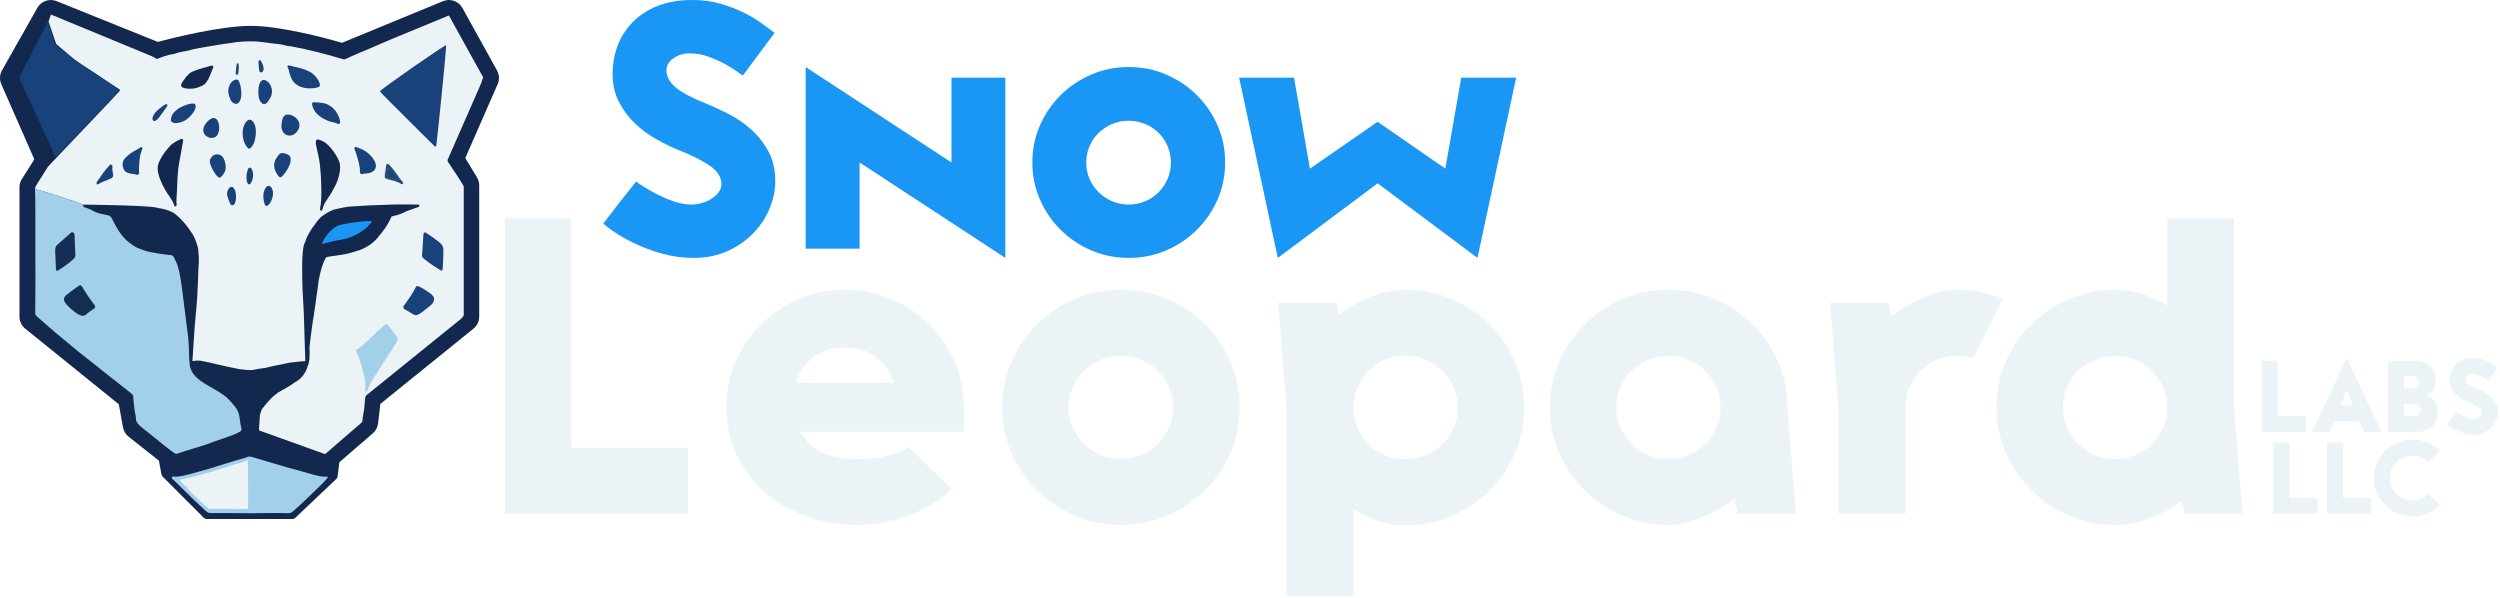
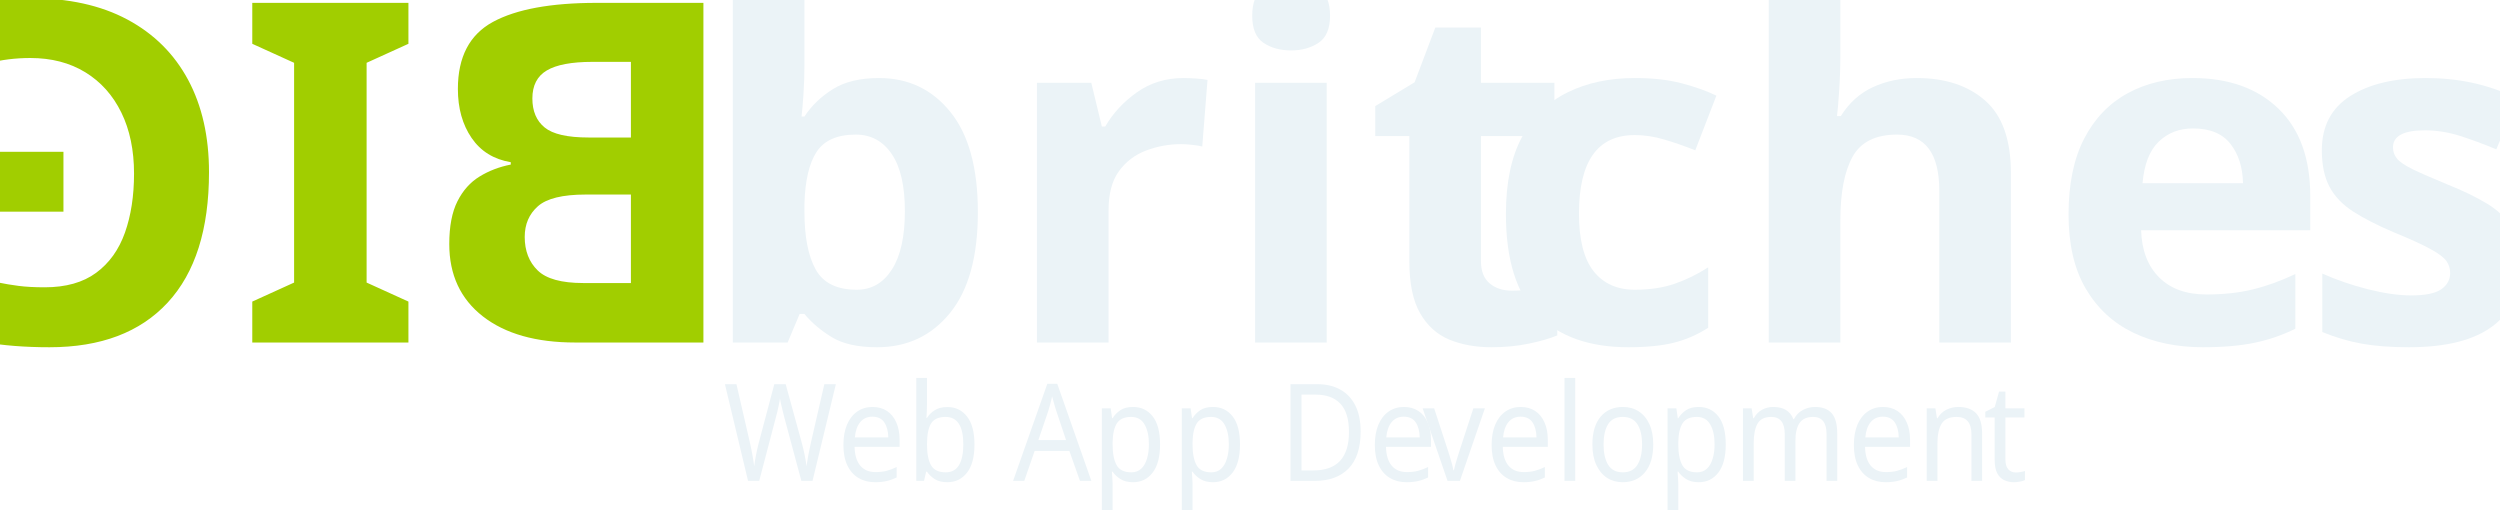
- <svg xmlns="http://www.w3.org/2000/svg" width="100%" height="100%" viewBox="0 0 1042 249" version="1.1" xml:space="preserve" style="fill-rule:evenodd;clip-rule:evenodd;stroke-linejoin:round;stroke-miterlimit:2;">
-   <g transform="matrix(1,0,0,1,-58.80079,-69.68153)">
-     <g transform="matrix(0.951425,0,0,0.951425,12.95823,8.183898)">
-       <g transform="matrix(1,0,0,1,-3,0)">
-         <path d="M120.805,266.447L107.52,255.942C106.226,254.918 105.35,253.457 105.056,251.834L103.229,241.733L62.23,208.612C60.637,207.325 59.712,205.388 59.712,203.342L59.712,146.695C59.712,145.413 60.076,144.158 60.761,143.074L66.221,134.44L51.755,101.517C50.896,99.562 51.009,97.316 52.061,95.457L67.543,68.079C69.215,65.121 72.82,63.859 75.972,65.129L120.284,82.983C127.085,81.186 147.635,76.052 160.694,75.966C173.757,75.879 194.133,81.39 201.039,83.376L245.252,65.15C248.434,63.838 252.094,65.121 253.761,68.132L268.92,95.51C269.943,97.358 270.045,99.577 269.197,101.512L255.015,133.869L260.141,142.359C260.779,143.416 261.116,144.627 261.116,145.861L261.116,203.342C261.116,205.388 260.191,207.325 258.6,208.611L217.806,241.575L216.823,250.103C216.628,251.789 215.807,253.341 214.523,254.451L199.859,267.13L199.082,273.34C199.029,273.767 198.829,274.162 198.517,274.457L180.537,291.491C180.192,291.818 179.735,292 179.261,292L141.769,292C141.277,292 140.804,291.804 140.456,291.456L122.41,273.41C122.143,273.143 121.964,272.801 121.896,272.43L120.805,266.447Z" style="fill:rgb(19,40,78);" />
-       </g>
-       <g transform="matrix(0.433816,0,0,0.433816,-28.46977,8.786366)">
-         <path d="M424.317,591.008C428.33,589.684 428.446,589.347 432.466,590.604C432.763,590.697 441.675,593.337 442.476,593.574C447.964,595.2 447.911,595.316 453.437,596.776C453.924,596.905 453.856,597.059 459.477,598.587C463.462,599.671 463.402,599.831 467.402,600.883C488.426,606.41 499.486,610.694 505.508,610.115C506.628,610.007 506.657,609.819 507.683,610.274C508.183,610.495 507.184,611.909 502.667,616.656C501.845,617.521 501.817,617.484 489.446,629.444C477.92,640.588 474.749,643.266 473.409,644.398C469.692,647.536 469.334,647.104 464.48,646.904C455.235,646.522 432.155,647.139 428.473,647.05C425.762,646.859 425.773,647.031 394.497,646.804C388.413,646.76 387.796,647.801 383.321,643.693C364.581,626.484 356.145,616.958 351.176,612.759C350.137,611.88 350.066,611.756 350.443,610.447C350.6,609.905 350.749,610.03 351.323,610.041C356.196,610.134 357.466,611.043 387.411,602.21C388.867,601.78 388.837,601.702 405.528,596.59C414.904,593.719 414.863,593.622 424.317,591.008Z" style="fill:rgb(162,207,233);" />
-       </g>
-       <g transform="matrix(0.433816,0,0,0.433816,-45.8224,3.786366)">
-         <path d="M265.114,308.643C265.814,307.604 337.011,233.183 337.314,232.414C337.428,232.124 337.39,231.789 337.504,231.499C337.347,231.28 337.465,230.934 337.308,230.715C337.264,230.653 333.947,228.459 333.653,228.265C327.98,224.512 328.013,224.5 322.373,220.7C321.563,220.155 313.337,214.612 312.228,213.907C305.981,209.936 306.038,209.853 305.485,209.524C301.613,207.217 295.426,202.823 292.766,201.073C292.007,200.573 273.376,184.672 273.376,184.672L265.7,162C265.7,162 268.07,154.952 268.13,154.941L366.222,195.463C367.823,196.191 371.105,197.346 373.273,198.85C375.827,200.622 376.075,199.167 381.484,197.45C383.754,196.729 385.313,196.264 386.504,195.94C386.977,195.82 387.461,195.696 387.957,195.571C389.529,195.203 390.494,195.095 392.542,194.689C394.045,194.392 394.709,194.036 395.605,193.68C396.9,193.367 398.238,193.048 399.615,192.724C400.189,192.641 400.455,192.543 407.438,191.208C408.927,190.923 410.242,190.236 414.494,189.466C422.52,188.013 422.484,187.938 430.529,186.657C431.568,186.492 431.535,186.429 443.498,184.488C445.202,184.211 449.323,183.944 452.465,183.287C453.08,183.158 454.195,182.962 455.632,182.75C460.423,182.298 465.006,182.028 469.234,182C471.175,181.987 473.189,182.031 475.263,182.126C480.549,182.718 481.166,182.534 487.497,183.517C496.66,184.939 497.102,184.121 505.546,186.313C508.843,187.169 508.933,186.603 513.469,187.632C514.466,187.858 519.024,188.73 524.11,189.724C543.935,194.227 560.273,199.165 562.691,199.905C563.806,200.42 564.813,200.4 567.326,199.135C572.237,196.665 586.462,190.744 589.509,189.521C596.63,186.663 596.453,186.293 609.317,181.026C609.389,180.997 610.511,180.474 612.246,179.699L669.847,155.952C669.923,155.964 669.995,155.983 670.065,156.007L704.688,218.542C704.369,219.382 703.819,220.204 703.475,221.493C702.894,223.67 702.84,223.641 701.951,225.699C701.666,226.358 701.443,226.912 701.261,227.397L669.26,300.407C668.469,301.496 668.128,302.51 669.995,305.141C671.821,307.712 684.041,325.942 684.898,328.354C684.935,328.458 684.969,328.558 685,328.653L685,349.463C684.987,350.603 684.984,351.898 685,353.701L685,458.367C684.734,459.614 684.019,460.462 682.222,462.232C682.2,462.255 682.175,462.279 682.148,462.305L586,540L585.913,540.752C584.985,542.44 585.052,551.805 583.726,557.543C582.476,562.951 583.494,564.378 581.881,566.967L549.807,594.7C548.646,595.657 547.627,596.531 546.876,597.234L545.676,598.271C545.337,598.501 545.014,598.655 544.698,598.747L478.457,575C478.366,574.129 478.295,573.281 478.243,572.453C478.365,569.949 478.891,566.145 479.079,560.486C479.088,560.207 479.099,559.942 479.111,559.69C479.638,557.34 480.344,555.288 481.145,553.504C482.05,552.249 483.36,550.693 485.266,548.32C486.508,546.773 489.118,543.904 491.673,541.403C493.606,539.647 495.801,537.927 498.054,536.31C501.989,534.02 508.699,530.7 514.858,526.073C514.951,526.025 515,526 515,526C519.671,523.596 522.658,519.893 524.485,516.769C525.629,515.147 526.297,513.532 527.015,510.973C529.825,505.851 529.515,495.861 529.201,491.332C529.574,486.568 530.484,479.475 532.743,463.534C533.305,459.572 533.659,459.643 534.632,451.517C534.937,448.973 534.974,448.995 535.426,446.486C535.669,445.139 535.326,445.113 537.726,429.534C538.168,426.663 538.15,424.226 539.93,416.61C540.069,416.015 540.765,413.317 541.638,410.319C543.457,404.653 545.18,401.413 545.778,400.372C546.04,400.166 546.333,400.004 546.714,399.866L550.706,399.118C553.258,398.77 557.181,398.277 563.459,397.258C569.386,396.295 572.758,394.886 578.44,393.294C580.339,392.762 587.381,390.185 593.206,385.155C597.252,381.661 598.283,380.203 602.64,374.603C602.667,374.568 602.694,374.533 602.722,374.495C609.213,366.396 611.922,359.208 611.998,359.004C612.004,359.001 612.01,358.998 612.016,358.994L613.481,358.471C613.485,358.47 613.489,358.47 613.493,358.469C617.082,357.808 617.022,357.614 620.517,356.551C622.684,355.892 624.788,354.777 626.699,353.75L640,349L639.788,348.558C640.2,348.195 640.486,348.188 640.176,347.668C639.979,347.34 639.652,347.077 639.3,346.924C639.216,346.888 639.132,346.948 639.046,347.005L639,346.91C638.842,346.905 638.685,346.9 638.528,346.896C638.489,346.871 638.448,346.853 638.403,346.851C638.326,346.847 638.276,346.861 638.142,346.885C625.552,346.527 613.855,346.723 603.436,347.198C596.031,347.354 585.314,347.732 570.529,348.837C565.442,349.217 565.513,349.619 560.492,350.445C553.048,351.67 550.938,353.178 548.437,354.371C546.88,355.114 542.285,358.066 540.623,359.626C537.346,362.702 533.581,368.372 533.041,369.185C532.106,370.593 531.964,370.482 530.648,372.59C526.437,379.337 525.567,382.518 525.312,383.452C524.525,386.332 523.239,386 522.737,392.517C522.472,395.961 521.396,398.384 521.935,423.488C522.007,426.833 522.181,434.957 523.477,456.265L525,505C524.075,504.87 518.907,505.314 513.804,505.944C511.421,506.132 508.798,506.467 505.841,507.151C504.92,507.335 504.168,507.516 503.658,507.688C499.298,508.722 493.194,509.529 488.593,510.86C483.081,512.454 481.669,511.846 472.539,513.695C472.103,513.783 471.652,513.899 471.098,514.004C470.303,514.034 469.597,514.035 469,514C465.739,513.81 462.275,513.578 457.963,512.983C456.332,512.658 454.5,512.259 452.438,511.77C451.247,511.488 451.197,511.788 437.486,508.56C436.388,508.301 435.356,508.059 434.384,507.832C430.691,506.833 427.51,506.131 424.79,505.646C419.497,504.49 418.577,504.439 417.51,504.379C415.657,504.276 414.268,504.468 413.177,504.696C412.321,504.754 411.736,504.843 411.39,504.91C411.293,504.785 411.156,504.682 411.028,504.575L413.022,473.907C413.304,471.264 413.556,468.432 413.791,464.523C414.385,454.635 415.527,453.769 416.739,421.509C416.877,417.836 416.983,414.613 417.062,411.779L417.242,409C417.666,404.103 417.573,399.74 417.166,395.908C416.979,390.89 416.484,390.178 416.044,388.631C415.781,387.706 415.488,386.789 415.168,385.883C412.962,378.606 410,375 410,375C409.701,374.579 409.405,374.166 409.11,373.76C402.738,363.878 394.557,356.676 391.299,354.867C386.692,352.31 381.65,351.119 376.213,350.324C375.807,350.221 375.403,350.114 375,350C367.104,347.768 314.896,347.067 302.964,346.935C302.527,346.904 302.185,346.905 301.643,346.92C300.925,346.913 300.538,346.91 300.538,346.91L300.538,346.936C300.237,346.899 299.92,346.987 299.624,346.919C299.228,346.827 298.836,346.682 298.496,346.46C298.046,346.166 298.295,345.77 296.592,345.284C294.467,344.678 293.251,343.803 289.422,342.755C289.218,342.699 285.717,341.932 279.504,339.488C276.552,338.326 276.449,338.681 273.473,337.573C269.654,336.152 258.035,332.978 256.448,332.235C256.165,332.103 255.976,331.727 255.665,331.724C255.46,331.722 255.488,332.123 255.311,332.224C254.492,332.691 254.532,332.17 253.68,331.5C252.262,330.384 252.133,330.565 252.046,330.435C251.716,329.942 252.625,329.924 252.29,329.423C253.042,328.022 253.697,326.823 254.282,325.771L265.114,308.643Z" style="fill:rgb(235,243,247);" />
-       </g>
-       <g transform="matrix(0.433816,0,0,0.433816,-28.46977,3.786366)">
-         <path d="M212.29,329.423C212.625,329.924 211.716,329.942 212.046,330.435C212.133,330.565 212.262,330.384 213.68,331.5C214.532,332.17 214.492,332.691 215.311,332.224C215.488,332.123 215.46,331.722 215.665,331.724C215.976,331.727 216.165,332.103 216.448,332.235C218.035,332.978 229.654,336.152 233.473,337.573C236.449,338.681 236.552,338.326 239.504,339.488C245.717,341.932 249.218,342.699 249.422,342.755C253.251,343.803 254.467,344.678 256.592,345.284C258.295,345.77 258.046,346.166 258.496,346.46C258.836,346.682 259.228,346.827 259.624,346.919C259.954,346.995 260.309,346.878 260.639,346.954C260.718,347.259 260.473,347.237 260.555,347.553C260.711,348.154 260.995,348.023 261.074,348.629C261.099,348.823 260.733,348.93 260.759,349.125C264.542,350.54 264.626,350.258 268.332,351.911C276.272,356.616 279.347,355.952 285.469,357.622C289.121,358.618 289.194,360.171 291.896,365.287C299.589,379.858 304.843,384.041 312.724,389.144C315.654,391.041 321.194,392.761 322.586,393.247C330.771,396.105 349.437,397.889 349.442,397.89C352.032,398.465 352.275,399.999 354.799,405.365C359.683,415.75 361.349,441.4 364.924,466.441C368.935,494.536 366.848,499.918 368.196,506.424C368.352,510.513 368.349,510.548 369.932,514.32C375.139,526.727 396.116,532.605 406.52,542.478C408.412,544.273 413.308,549.893 414.013,550.869C418.92,557.675 418.138,560.079 419.693,569.466C419.918,570.823 421.729,574.589 419.192,576.044C414.184,578.915 409.773,580.217 405.626,581.818C402.211,583.136 392.059,586.275 388.646,587.829C385.782,589.133 360.281,596.646 357.611,597.738C357.276,597.875 355.393,598.924 353.562,598.342C352.826,598.108 341.875,589.83 337.737,586.226C334.79,583.658 334.653,583.844 331.67,581.3C329.856,579.753 329.748,579.916 326.656,577.31C323.291,574.473 314.536,568.727 314.155,564.526C313.782,560.423 313.779,560.442 312.911,556.423C312.708,555.484 312.66,555.262 311.466,544.504C311.072,540.957 312.157,539.743 308.311,536.777C301.869,531.809 280.21,514.755 279.68,514.29C277.129,512.052 277.079,512.117 256.803,496.12C255.823,495.346 255.876,495.306 244.784,486.157C231.463,475.17 231.483,475.158 229.565,473.427C228.386,472.363 228.269,472.509 214.594,460.382C211.64,457.763 212.236,457.288 212.296,453.495C212.343,450.536 212.256,450.539 212.494,416.5C212.512,413.993 212.268,401.334 212.392,363.499C212.497,331.616 211.84,331.616 211.984,330.544C212.036,330.16 212.238,329.807 212.29,329.423Z" style="fill:rgb(162,207,233);" />
-       </g>
-       <g transform="matrix(0.433816,0,0,0.433816,-28.46977,3.786366)">
-         <path d="M627.137,185.887C628.024,186.504 617.5,287.002 617.283,287.43C616.69,288.6 615.816,288.225 615.687,288.169C615.532,288.102 614.876,287.284 614.811,287.202C614.381,286.665 560.469,233.616 560.381,232.518C560.254,230.937 626.249,185.269 627.137,185.887Z" style="fill:rgb(24,66,121);" />
-       </g>
-       <g transform="matrix(0.433816,0,0,0.433816,-28.46977,8.786366)">
-         <path d="M425.5,592.926C425.695,593.254 426.294,593.176 426.489,593.505C427.233,594.757 426.876,594.848 427.081,601.502C427.148,603.669 427.474,637.929 427.294,640.495C427.142,642.652 426.689,642.813 424.524,642.769C413.344,642.543 390.117,642.768 389.448,642.722C389.124,642.699 388.796,642.558 388.478,642.623C388.145,642.692 387.91,643.188 387.58,643.106C387.347,643.049 387.672,642.58 387.529,642.388C387.428,642.254 387.266,642.463 385.837,641.15C384.021,639.483 383.871,639.672 382.131,637.928C381.592,637.387 381.626,637.376 381.096,636.818C380.826,636.534 379.114,635.129 377.643,633.393C375.648,631.038 375.263,631.52 374.788,631.106C374.624,630.963 374.622,630.692 374.471,630.534C374.289,630.344 373.994,630.288 373.818,630.092C373.766,630.034 373.681,629.565 373.018,628.928C372.484,628.414 372.344,628.644 371.812,628.155C371.639,627.996 371.625,627.711 371.462,627.541C371.298,627.371 371.025,627.336 370.861,627.166C370.687,626.985 370.653,626.698 370.477,626.519C370.321,626.361 370.048,626.354 369.898,626.19C369.348,625.586 369.609,625.411 369.017,624.844C368.868,624.701 368.649,624.644 368.504,624.496C368.343,624.333 368.283,624.085 368.117,623.928C367.934,623.754 367.668,623.69 367.479,623.524C367.31,623.375 367.219,623.153 367.058,622.996C366.097,622.059 365.913,622.346 365.847,622.254C365.639,621.968 365.895,620.813 364.34,619.625C363.752,619.176 363.595,619.392 362.132,617.934C361.932,617.734 360.113,615.92 359.663,615.398C359.448,615.15 359.306,614.843 359.081,614.605C358.999,614.519 358.833,614.541 358.761,614.447C358.531,614.15 358.115,613.834 358.202,613.469C358.27,613.188 358.784,613.386 359.045,613.261C359.464,613.06 359.334,612.79 360.509,612.591C372.795,610.508 375.563,608.957 378.491,608.439C383.133,607.619 382.897,606.766 387.516,605.902C390.721,605.303 390.587,604.882 393.711,603.964C395.616,603.404 395.59,603.373 397.53,602.891C399.675,602.358 399.519,602.001 399.975,601.858C400.38,601.73 400.507,602.247 403.359,601.012C403.821,600.812 403.911,601.159 409.375,599.167C414.507,597.295 414.631,597.724 419.809,595.975C424.079,594.532 424.177,594.843 424.508,594.635C425.206,594.197 425.445,593.785 425.5,593.691C425.71,593.329 425.294,593.281 425.5,592.926Z" style="fill:rgb(235,243,247);" />
-       </g>
-       <g transform="matrix(0.433816,0,0,0.433816,-28.46977,3.786366)">
-         <path d="M557.663,474.781C559.231,473.578 559.921,473.297 562.667,470.668C566.027,467.45 566.556,467.44 567.458,467.628C568.137,467.768 568.446,468.426 569.819,470.263C574.12,476.017 574.185,475.955 574.537,476.471C577.486,480.796 578.505,481.06 578.459,482.497C578.4,484.348 570.88,495.97 569.664,497.617C568.577,499.088 568.708,499.159 567.709,500.651C563.84,506.428 563.862,506.421 560.142,512.278C556.59,517.874 556.697,517.929 556.363,518.397C554.66,520.792 554.655,520.77 553.199,523.341C550.963,527.289 550.393,527.009 549.017,531.333C548.351,533.426 548.654,533.584 547.26,535.289C546.682,535.355 546.103,535.421 545.524,535.486C545.441,534.743 545.2,534.768 545.378,532.508C545.535,530.501 545.635,530.519 545.544,528.499C545.204,520.958 543.899,517.757 543.336,515.54C542.32,511.538 542.843,511.373 536.06,493.554C536.65,493.267 537.304,493.125 537.894,492.838C538.043,492.765 537.981,492.682 539.552,491.591C541.616,490.157 541.431,489.947 543.393,488.358C548.402,484.302 548.136,484.03 552.292,480.281C555.151,477.702 555.164,477.725 557.663,474.781Z" style="fill:rgb(162,207,233);" />
-       </g>
-       <g transform="matrix(0.433816,0,0,0.433816,-28.46977,3.786366)">
-         <path d="M498.605,299.483C497.057,290.379 493.374,281.654 497.448,281.122C498.744,280.953 502.02,282.545 502.394,282.727C510.339,286.589 517.405,298.457 519.293,303.576C521.897,310.637 517.939,322.533 515.807,326.66C514.485,329.217 514.481,329.207 514.367,329.429C511.448,335.142 511.252,335.007 508.932,338.792C505.181,344.91 504.304,344.517 502.381,351.424C502.157,352.229 502.05,352.159 501.638,352.74C501.52,352.905 501.585,353.298 501.382,353.292C501.305,353.29 499.888,352.45 499.872,352.4C499.704,351.876 500.231,348.821 500.284,348.513C500.556,346.935 501.501,341.452 501.137,328.516C500.52,306.612 498.676,299.891 498.605,299.483Z" style="fill:rgb(19,40,78);" />
-       </g>
-       <g transform="matrix(0.433816,0,0,0.433816,-28.46977,3.786366)">
-         <path d="M353.262,348.841C353.163,348.623 352.912,348.498 352.813,348.28C352.573,347.752 352.055,345.292 350.768,343.332C349.213,340.964 349.02,340.214 347.671,338.381C343.356,332.521 334.256,316.956 336.163,307.425C337.055,302.964 341.014,296.883 342.179,295.272C345.631,290.503 347.731,288.467 348.489,287.49C349.78,285.824 354.602,282.935 355.523,282.548C358.775,281.182 359.936,279.85 361.158,280.859C362.451,281.926 360.977,284.036 359.84,292.548C359.37,296.068 359.161,296.02 358.576,299.513C357.055,308.581 356.256,308.501 355.399,332.497C355.22,337.519 355.075,337.497 354.849,342.51C354.658,346.764 355.682,346.951 354.929,347.757C353.885,348.876 353.683,348.568 353.262,348.841Z" style="fill:rgb(19,40,78);" />
-       </g>
-       <g transform="matrix(0.433816,0,0,0.433816,-28.46977,3.786366)">
-         <path d="M246.515,450.484C242.211,446.042 239.548,443.266 242.443,439.449C243.762,437.71 253.915,430.413 254.297,430.163C256.135,428.962 256.949,428.039 258.474,428.552C259.246,428.812 259.783,430.048 259.904,430.252C263.231,435.854 263.317,435.773 266.912,441.216C267.354,441.885 272.346,448.6 272.349,448.606C272.468,448.789 273.368,450.177 272.341,451.334C271.833,451.907 267.995,454.431 267.607,454.686C264.123,456.979 263.649,458.395 261.389,459.011C256.69,460.291 248.456,452.211 246.515,450.484Z" style="fill:rgb(20,45,85);" />
-       </g>
-       <g transform="matrix(0.433816,0,0,0.433816,-28.46977,3.786366)">
-         <path d="M604.514,375.507L605.335,375.128C605.687,375.146 605.992,374.79 606.344,374.808C606.562,374.819 606.315,375.197 608.553,376.411C609.387,376.863 619.787,383.993 622.259,386.722C625.095,389.852 624.621,392.559 624.055,406.481C623.803,412.674 623.604,412.832 623.182,413.167C622.49,413.718 621.705,413.349 621.589,413.295C621.231,413.126 621.402,412.867 617.441,410.589C616.559,410.082 604.018,401.973 603.121,399.651C602.365,397.696 603.328,396.013 603.926,382.519C604.083,378.98 604.137,379.007 604.514,375.507Z" style="fill:rgb(24,66,121);" />
-       </g>
-       <g transform="matrix(0.433816,0,0,0.433816,-28.46977,3.786366)">
-         <path d="M615.015,441.545C614.794,443.667 615.112,445.466 611.594,448.606C610.907,449.219 604.966,453.893 604.386,454.349C596.834,460.291 595.667,458.79 591.636,456.265C586.755,453.208 584.55,452.231 584.306,451.657C584.204,451.417 583.942,449.877 583.969,449.769C584.089,449.273 591.021,440.604 594.296,434.397C595.343,432.41 595.457,432.486 596.455,430.476C597.722,427.922 599.406,429.242 603.506,431.49C604.688,432.137 610.267,435.852 611.35,436.7C611.895,437.126 613.384,438.524 613.427,438.571C614.59,439.825 614.4,439.939 615.015,441.545Z" style="fill:rgb(24,66,121);" />
-       </g>
-       <g transform="matrix(0.433816,0,0,0.433816,-28.46977,3.786366)">
-         <path d="M232.69,400.492C232.502,396.41 232.481,396.435 232.437,394.502C232.321,389.364 232.53,388.989 238.243,384.184C245.186,378.342 245.358,377.691 247.285,376.235C248.864,375.042 248.863,374.254 250.669,375.091C251.608,375.525 252.066,376.373 252.086,379.499C252.199,396.432 253.687,397.276 252.131,400.268C250.868,402.696 242.75,408.622 239.573,410.62C235.738,413.032 234.76,414.382 233.639,413.357C233.108,412.871 233.256,412.738 232.69,400.492Z" style="fill:rgb(22,45,87);" />
-       </g>
-       <g transform="matrix(0.433816,0,0,0.433816,-28.46977,3.786366)">
-         <path d="M495.447,217.544C499.156,222.239 501.363,227.028 498.38,228.216C494.173,229.893 475.96,232.233 470.572,218.47C468.152,212.289 468.58,211.369 467.771,209.386C467.142,207.844 466.188,207.538 467.536,206.553C468.097,206.142 469.341,206.497 469.491,206.54C476.606,208.571 482.72,208.905 490.574,213.371C492.627,214.538 495.096,217.17 495.447,217.544Z" style="fill:rgb(24,66,121);" />
-       </g>
-       <g transform="matrix(0.433816,0,0,0.433816,-28.46977,3.786366)">
-         <path d="M385.569,222.544C383.842,224.987 383.299,226.349 375.616,228.89C370.556,230.563 360.767,230.132 359.799,227.343C359.036,225.145 361.114,222.72 361.384,222.405C362.55,221.045 363.331,219.734 363.479,219.487C363.74,219.048 364.464,217.834 367.706,214.703C370.764,211.75 382.165,208.772 383.479,208.429C387.419,207.399 390.686,206.116 391.463,206.572C392.324,207.078 392.063,208.227 392.03,208.374C391.935,208.791 391.696,208.679 390.045,213.329C390.018,213.404 387.771,219.181 387.101,220.237C386.357,221.407 386.315,221.351 385.569,222.544Z" style="fill:rgb(19,40,78);" />
-       </g>
-       <g transform="matrix(0.433816,0,0,0.433816,-28.46977,3.786366)">
-         <path d="M549.782,296.175C558.046,303.983 559.324,313.257 548.455,315.218C547.459,315.398 547.463,315.367 543.55,315.808C541.954,315.988 541.677,316.609 540.659,315.371C539.524,313.992 541.389,312.092 537.862,300.395C536.53,295.978 536.655,295.958 535.064,291.637C534.557,290.259 534.069,290.023 535.167,289.065C536.256,288.115 536.391,288.882 538.478,289.559C544.942,291.658 548.257,294.852 549.782,296.175Z" style="fill:rgb(24,66,121);" />
-       </g>
-       <g transform="matrix(0.433816,0,0,0.433816,-28.46977,3.786366)">
-         <path d="M501.71,259.167C501.107,258.768 497.02,256.068 494.949,253.164C493.837,251.604 490.87,245.577 492.11,244.211C493.004,243.226 493.173,243.539 494.498,243.584C504.994,243.943 507.051,245.381 510.488,247.518C517.884,252.119 521.168,263.198 519.846,264.759C518.631,266.194 517.175,265.037 516.416,264.731C511.885,262.904 510.96,264.427 501.71,259.167Z" style="fill:rgb(24,66,121);" />
-       </g>
-       <g transform="matrix(0.433816,0,0,0.433816,-28.46977,3.786366)">
-         <path d="M313.519,316.399C307.531,315.419 303.207,315.237 301.354,310.554C298.615,303.63 302.619,299.932 306.609,296.632C307.136,296.196 309.524,294.221 313.775,291.978C318.496,289.487 318.241,289.088 318.658,288.889C318.843,288.801 320.261,288.745 320.464,289.514C320.644,290.192 319.766,292.329 319.67,292.562C317.227,298.508 316.973,310.133 317.023,312.519C317.071,314.809 317.931,315.204 316.392,316.347C315.157,317.264 315.032,316.666 313.519,316.399Z" style="fill:rgb(24,66,121);" />
-       </g>
-       <g transform="matrix(0.433816,0,0,0.433816,-28.46977,3.786366)">
-         <path d="M353.495,264.648C349.813,263.956 347.84,263.19 350.51,256.504C350.78,255.829 351.602,253.772 356.816,249.951C359.326,248.111 370.904,242.976 373.535,245.451C375.665,247.456 373.077,252.791 370.611,255.591C365.918,260.92 361.997,264.193 353.495,264.648Z" style="fill:rgb(24,66,121);" />
-       </g>
-       <g transform="matrix(0.433816,0,0,0.433816,-28.46977,3.786366)">
-         <path d="M462.486,273.509C460.907,270.814 460.629,268.884 461.04,265.442C461.237,263.801 461.561,258.636 464.563,256.605C467.428,254.668 476.509,256.914 478.802,264.404C479.02,265.118 480.126,268.73 476.414,273.43C472.116,278.873 466.55,276.877 465.589,276.339C463.725,275.296 463.843,275.144 462.486,273.509Z" style="fill:rgb(24,66,121);" />
-       </g>
-       <g transform="matrix(0.433816,0,0,0.433816,-28.46977,3.786366)">
-         <path d="M430.704,288.668C429.342,290.2 428.438,291.828 425.761,288.314C420.532,281.45 419.787,267.61 426.772,261.817C430.654,258.597 438.356,266.354 433.575,283.522C432.788,286.346 430.934,288.368 430.704,288.668Z" style="fill:rgb(24,66,121);" />
-       </g>
-       <g transform="matrix(0.433816,0,0,0.433816,-28.46977,3.786366)">
-         <path d="M454.595,312.462C454.474,312.079 452.727,307.929 454.118,303.367C454.907,300.776 458.098,296.624 458.887,295.888C461.154,293.776 465.492,295.373 467.516,296.471C473.255,299.583 468.908,309.008 464.692,314.641C461.695,318.645 460.568,319.392 459.535,319.297C457.631,319.121 454.875,313.076 454.595,312.462Z" style="fill:rgb(24,66,121);" />
-       </g>
-       <g transform="matrix(0.433816,0,0,0.433816,-28.46977,3.786366)">
-         <path d="M404.435,306.51C404.74,310.367 405.054,313.654 399.864,318.91C398.123,320.674 396.638,319.16 394.08,315.796C391.144,311.933 387.703,304.627 388.729,301.567C389.049,300.614 391.143,296.754 394.46,296.28C403.168,295.035 404.112,305.096 404.435,306.51Z" style="fill:rgb(24,66,121);" />
-       </g>
-       <g transform="matrix(0.433816,0,0,0.433816,-28.46977,3.786366)">
-         <path d="M440.298,243.677C439.268,242.272 437.261,240.051 437.641,230.509C437.79,226.762 439.358,220.304 443.571,221.076C449.448,222.155 453.739,231.17 449.88,238.671C444.625,248.885 441.717,245.01 440.298,243.677Z" style="fill:rgb(24,66,121);" />
-       </g>
-       <g transform="matrix(0.433816,0,0,0.433816,-28.46977,3.786366)">
-         <path d="M408.782,239.397C407.663,235.83 405.602,230.738 409.487,224.491C410.982,222.086 415.348,219.044 417.514,221.489C419.26,223.461 422.888,238.303 417.85,243.832C415.854,246.022 413.633,244.885 413.389,244.794C410.089,243.551 409.146,240.239 408.782,239.397Z" style="fill:rgb(24,66,121);" />
-       </g>
-       <g transform="matrix(0.433816,0,0,0.433816,-28.46977,3.786366)">
-         <path d="M388.534,279.374C388.133,279.218 387.718,279.097 387.316,278.94C382.325,276.995 378.774,270.762 386.105,263.11C394.649,254.191 398.397,263.651 398.08,269.501C397.477,280.634 391.032,279.696 388.534,279.374Z" style="fill:rgb(24,66,121);" />
-       </g>
-       <g transform="matrix(0.433816,0,0,0.433816,-28.46977,3.786366)">
-         <path d="M579.419,324.687C573.81,322.261 570.271,322.112 566.457,320.579C564.55,319.812 565.28,316.73 565.643,314.522C566.699,308.09 566.484,308.076 566.586,307.52C566.623,307.318 566.979,305.374 568.448,305.764C570.041,306.189 576.044,314.1 577.622,316.416C580.058,319.994 579.891,320.103 582.815,323.31C582.967,323.477 584.627,325.297 583.29,326.089C582.38,326.629 582.338,326.259 581.427,325.737C581.427,325.737 579.579,324.771 579.419,324.687Z" style="fill:rgb(39,77,116);" />
-       </g>
-       <g transform="matrix(0.433816,0,0,0.433816,-28.46977,3.786366)">
-         <path d="M274.222,324.423C281.79,313.426 281.73,313.372 286.803,307.771C288.09,306.349 288.494,305.868 289.833,307.234C291.099,308.524 289.337,308.99 290.598,314.475C291.764,319.546 290.411,319.78 285.624,321.798C280.462,323.975 280.341,323.699 275.493,326.477C275.236,326.259 274.745,326.794 274.487,326.577C274.354,326.465 274.469,326.43 274.222,324.423Z" style="fill:rgb(24,66,121);" />
-       </g>
-       <g transform="matrix(0.433816,0,0,0.433816,-28.46977,3.786366)">
-         <path d="M443.632,345.458C443.469,344.838 442.436,340.889 442.647,337.509C442.983,332.126 444.762,330.301 445.419,329.434C447.684,326.445 450.144,328.722 450.615,329.405C455.564,336.574 448.966,348.646 445.572,348.259C444.243,348.107 443.678,345.568 443.632,345.458Z" style="fill:rgb(24,66,121);" />
-       </g>
-       <g transform="matrix(0.433816,0,0,0.433816,-28.46977,3.786366)">
-         <path d="M406.201,337.57C406.175,337.391 405.172,335.167 407.267,331.357C409.083,328.055 411.285,329.119 411.633,329.287C416.516,331.644 416.194,349.389 410.532,347.435C408.591,346.764 406.418,338.404 406.201,337.57Z" style="fill:rgb(24,66,121);" />
-       </g>
-       <g transform="matrix(0.433816,0,0,0.433816,-28.46977,3.786366)">
-         <path d="M336.182,260.209C335.603,260.776 333.029,263.704 331.177,261.816C329.361,259.966 332.185,254.145 337.803,249.862C338.318,249.469 343.994,245.141 344.501,245.32C345.873,245.803 345.97,246.124 345.436,247.48C345.085,248.373 343.97,249.313 342.601,251.561C340.959,254.257 340.648,254.022 338.869,256.743C337.66,258.592 337.658,258.579 336.182,260.209Z" style="fill:rgb(24,66,121);" />
-       </g>
-       <g transform="matrix(0.433816,0,0,0.433816,-28.46977,3.786366)">
-         <path d="M430.906,311.272C431.595,312.646 432.598,314.1 432.206,318.473C431.889,322.014 430.096,326.281 428.491,326.433C425.3,326.737 425.386,318.236 425.861,315.553C426.29,313.134 427.479,310.215 427.87,309.879C428.464,309.368 429.331,309.573 429.457,309.603C430.605,309.875 430.278,310.278 430.906,311.272Z" style="fill:rgb(24,66,121);" />
-       </g>
-       <g transform="matrix(0.433816,0,0,0.433816,-28.46977,3.786366)">
-         <path d="M437.927,206.479C437.659,202.015 437.536,201.672 438.37,201.272C439.017,200.962 439.105,200.734 439.626,201.245C439.989,201.602 440.103,201.556 440.568,202.447C440.698,202.696 440.806,202.956 440.94,203.203C444.643,210.057 442.24,213.385 440.496,213.417C438.13,213.461 438.186,209.352 437.927,206.479Z" style="fill:rgb(24,66,121);" />
-       </g>
-       <g transform="matrix(0.433816,0,0,0.433816,-28.46977,3.786366)">
-         <path d="M415.83,204.729C416.653,205.062 416.293,203.601 417.116,203.934C417.233,203.981 417.196,204.018 417.584,205.438C418.235,207.82 417.476,214.543 417.056,215.227C416.908,215.468 414.262,217.508 414.785,212.526C415.393,206.741 415.696,205.344 415.83,204.729Z" style="fill:rgb(24,66,121);" />
-       </g>
-       <g transform="matrix(0.433816,0,0,0.433816,-28.46977,3.786366)">
-         <path d="M570.116,311.968C570.795,313.237 570.762,313.244 571.762,314.302C573.135,315.754 573.11,316.334 573.96,317.121C574.13,317.279 575.885,318.903 575.565,319.548C575.327,320.026 573.672,319.723 573.51,319.694C573.17,319.631 572.848,319.476 572.504,319.444C572.17,319.412 571.794,319.664 571.499,319.504C571.063,319.266 570.921,318.678 570.531,318.371C570.315,318.201 569.972,318.277 569.745,318.122C569.338,317.845 569.262,315.929 569.107,315.711C568.977,315.528 568.615,315.611 568.5,315.417C568.415,315.274 568.387,313.628 568.464,313.5C568.823,312.909 569.543,312.596 569.901,312.004L570.116,311.968Z" style="fill:rgb(24,66,121);" />
-       </g>
-       <g transform="matrix(0.433816,0,0,0.433816,-28.46977,3.786366)">
-         <path d="M545.524,535.486C546.103,535.421 546.682,535.355 547.26,535.289C546.177,536.05 546.153,537.646 545.643,536.424C545.455,535.975 545.714,535.942 545.524,535.486Z" style="fill:rgb(209,221,227);" />
-       </g>
-       <g transform="matrix(0.433816,0,0,0.433816,-28.46977,3.786366)">
-         <path d="M570.116,311.968L569.901,312.004C569.524,311.587 568.668,311.917 568.291,311.5C562.892,305.518 570.009,311.861 570.116,311.968Z" style="fill:rgb(35,86,131);" />
-       </g>
-       <g transform="matrix(0.433816,0,0,0.433816,-28.46977,3.786366)">
-         <path d="M230.927,183.232C231.088,183.678 231.25,184.125 231.411,184.572L230.851,184.036L230.927,183.232Z" style="fill:rgb(177,202,218);" />
-       </g>
-       <g transform="matrix(0.433816,0,0,0.433816,-45.8224,3.786366)">
-         <path d="M273,299L338,231C338,231 286.631,198.644 272,185L265,162L236,219L273,299Z" style="fill:rgb(24,66,121);" />
-       </g>
-       <g transform="matrix(1,0,0,1,0.157713,0.53218)">
-         <path d="M211,161C211,161 210.088,160.956 208.676,160.963C207.295,160.969 198.026,162.003 196,163C190.953,165.485 189,171 189,171C189,171 194.131,169.618 198,169C201.869,168.382 208.312,165.373 211,161Z" style="fill:rgb(26,151,244);" />
-       </g>
+ <svg xmlns="http://www.w3.org/2000/svg" width="100%" height="100%" viewBox="0 0 618 126" version="1.1" xml:space="preserve" style="fill-rule:evenodd;clip-rule:evenodd;stroke-linejoin:round;stroke-miterlimit:2;">
+   <g transform="matrix(1.070421,0,0,1.070421,-74.05052,-289.9785)">
+     <g transform="matrix(1.01,0,0,1,-2.297654,0)">
+       <g transform="matrix(109.8592,0,0,109.8592,644.9449,350)">
+             </g>
+       <text x="229.765px" y="350px" style="font-family:'VisbyCF-Bold', 'Visby CF';font-weight:700;font-size:109.859px;fill:rgb(235,243,247);">brit<tspan x="410.16px " y="350px ">c</tspan>he<tspan x="596.717px " y="350px ">s</tspan>
+       </text>
    </g>
-     <g transform="matrix(1.023902,0,0,1.023902,-549.8857,-108.7238)">
-       <path d="M840.041,265.162C840.041,265.255 840.721,264.396 842.08,262.586C843.44,260.776 844.963,258.803 846.651,256.668C848.62,254.162 850.87,251.331 853.401,248.175C855.932,249.939 858.51,251.517 861.136,252.909C863.386,254.116 865.823,255.183 868.448,256.111C871.073,257.04 873.558,257.504 875.901,257.504C877.308,257.504 878.737,257.295 880.191,256.877C881.644,256.459 882.956,255.879 884.128,255.137C885.3,254.394 886.261,253.512 887.011,252.491C887.761,251.47 888.136,250.356 888.136,249.15C888.136,246.272 886.495,243.743 883.214,241.561C879.933,239.38 875.901,237.361 871.12,235.504C868.12,234.298 865.003,232.789 861.768,230.979C858.534,229.169 855.581,226.988 852.909,224.435C850.237,221.883 848.057,218.935 846.37,215.594C844.682,212.252 843.838,208.493 843.838,204.316C843.838,200.324 844.518,196.518 845.877,192.898C847.237,189.278 849.276,186.076 851.995,183.291C854.713,180.506 858.089,178.302 862.12,176.677C866.151,175.053 870.886,174.241 876.323,174.241C880.542,174.241 884.386,174.751 887.855,175.772C891.324,176.793 894.464,178 897.277,179.392C900.09,180.785 902.527,182.247 904.59,183.778C906.652,185.31 908.387,186.586 909.793,187.607L896.855,205.012C896.574,204.826 895.754,204.246 894.394,203.271C893.035,202.297 891.371,201.276 889.402,200.208C887.433,199.141 885.23,198.166 882.792,197.284C880.355,196.402 877.823,195.961 875.198,195.961C872.667,195.961 870.464,196.634 868.589,197.98C866.714,199.326 865.776,200.928 865.776,202.784C865.776,205.383 867.018,207.727 869.503,209.815C871.987,211.904 876.042,214.062 881.667,216.29C884.386,217.404 887.41,218.796 890.738,220.467C894.066,222.138 897.16,224.226 900.019,226.733C902.879,229.239 905.269,232.232 907.191,235.713C909.113,239.194 910.074,243.302 910.074,248.036C910.074,251.656 909.324,255.299 907.824,258.966C906.324,262.632 904.144,265.974 901.285,268.991C898.425,272.007 894.933,274.467 890.808,276.37C886.683,278.273 882.042,279.225 876.886,279.225C872.292,279.225 867.909,278.621 863.737,277.414C859.565,276.208 855.815,274.792 852.487,273.168C849.159,271.543 846.393,269.965 844.19,268.434C841.987,266.902 840.604,265.811 840.041,265.162Z" style="fill:rgb(26,151,244);fill-rule:nonzero;" />
-       <path d="M1003.733,279.225L944.387,240.378L944.387,275.465L922.449,275.465L922.449,201.531L981.795,240.378L981.795,205.847L1003.733,205.847L1003.733,279.225Z" style="fill:rgb(26,151,244);fill-rule:nonzero;" />
-       <path d="M1014.718,240.378C1014.718,234.994 1015.75,229.958 1017.812,225.271C1019.875,220.583 1022.687,216.476 1026.25,212.948C1029.812,209.421 1033.961,206.636 1038.695,204.594C1043.43,202.552 1048.516,201.531 1053.954,201.531C1059.391,201.531 1064.477,202.552 1069.212,204.594C1073.946,206.636 1078.095,209.421 1081.657,212.948C1085.22,216.476 1088.033,220.583 1090.095,225.271C1092.158,229.958 1093.189,234.994 1093.189,240.378C1093.189,245.761 1092.158,250.797 1090.095,255.485C1088.033,260.172 1085.22,264.28 1081.657,267.807C1078.095,271.334 1073.946,274.119 1069.212,276.161C1064.477,278.203 1059.391,279.225 1053.954,279.225C1048.516,279.225 1043.43,278.203 1038.695,276.161C1033.961,274.119 1029.812,271.334 1026.25,267.807C1022.687,264.28 1019.875,260.172 1017.812,255.485C1015.75,250.797 1014.718,245.761 1014.718,240.378ZM1036.656,240.378C1036.656,242.791 1037.102,245.019 1037.992,247.061C1038.883,249.103 1040.125,250.913 1041.719,252.491C1043.313,254.069 1045.141,255.299 1047.203,256.181C1049.266,257.063 1051.516,257.504 1053.954,257.504C1056.297,257.504 1058.524,257.063 1060.633,256.181C1062.743,255.299 1064.571,254.069 1066.118,252.491C1067.665,250.913 1068.884,249.103 1069.774,247.061C1070.665,245.019 1071.11,242.791 1071.11,240.378C1071.11,238.057 1070.665,235.853 1069.774,233.764C1068.884,231.675 1067.665,229.865 1066.118,228.334C1064.571,226.802 1062.743,225.595 1060.633,224.714C1058.524,223.832 1056.297,223.391 1053.954,223.391C1051.516,223.391 1049.266,223.832 1047.203,224.714C1045.141,225.595 1043.313,226.802 1041.719,228.334C1040.125,229.865 1038.883,231.675 1037.992,233.764C1037.102,235.853 1036.656,238.057 1036.656,240.378Z" style="fill:rgb(26,151,244);fill-rule:nonzero;" />
-       <path d="M1195.917,279.225L1155.276,248.871L1114.634,279.225L1098.884,205.847L1121.244,205.847L1127.712,242.884L1155.276,223.809L1182.839,242.884L1189.308,205.847L1211.668,205.847L1195.917,279.225Z" style="fill:rgb(26,151,244);fill-rule:nonzero;" />
+   </g>
+   <g transform="matrix(-1.070421,0,0,1.070421,430.5228,-289.9785)">
+     <g transform="matrix(1.01,0,0,1,-2.297654,0)">
+       <g transform="matrix(109.8592,0,0,109.8592,404.8809,350)">
+             </g>
+       <text x="229.765px" y="350px" style="font-family:'VisbyCF-Bold', 'Visby CF';font-weight:700;font-size:109.859px;fill:rgb(161,206,0);">BIG</text>
    </g>
-     <g transform="matrix(1.576699,0,0,1.576699,-1550.936,-380.0811)">
-       <path d="M1154.437,421L1154.437,343L1171.993,343L1171.993,403.617L1202.83,403.617L1202.83,421L1154.437,421Z" style="fill:rgb(235,243,247);fill-rule:nonzero;" />
-       <path d="M1232.429,399.383C1232.954,400.274 1233.611,401.166 1234.398,402.057C1235.186,402.949 1236.18,403.729 1237.381,404.397C1238.581,405.066 1240.026,405.604 1241.714,406.013C1243.402,406.421 1245.409,406.626 1247.735,406.626C1250.061,406.626 1252.049,406.459 1253.7,406.124C1255.35,405.79 1256.738,405.437 1257.864,405.066C1259.139,404.62 1260.227,404.063 1261.127,403.394L1272.494,414.537C1271.069,416.023 1269.399,417.341 1267.486,418.493C1265.573,419.644 1263.51,420.629 1261.296,421.446C1259.083,422.263 1256.813,422.894 1254.487,423.34C1252.161,423.786 1249.911,424.009 1247.735,424.009C1242.558,424.009 1237.831,423.191 1233.554,421.557C1229.278,419.923 1225.62,417.694 1222.581,414.871C1219.543,412.049 1217.179,408.761 1215.491,405.01C1213.803,401.259 1212.959,397.229 1212.959,392.92C1212.959,388.611 1213.784,384.581 1215.435,380.83C1217.086,377.079 1219.336,373.791 1222.188,370.969C1225.039,368.146 1228.359,365.917 1232.148,364.283C1235.937,362.649 1240.007,361.831 1244.358,361.831C1248.71,361.831 1252.78,362.649 1256.569,364.283C1260.358,365.917 1263.678,368.146 1266.529,370.969C1269.381,373.791 1271.631,377.079 1273.282,380.83C1274.933,384.581 1275.758,388.611 1275.758,392.92L1275.758,399.383L1232.429,399.383ZM1244.358,377.097C1243.908,377.097 1243.102,377.153 1241.939,377.264C1240.776,377.376 1239.519,377.747 1238.169,378.379C1236.818,379.01 1235.505,379.957 1234.23,381.22C1232.954,382.483 1231.979,384.229 1231.304,386.457L1257.188,386.457C1256.513,384.229 1255.557,382.483 1254.319,381.22C1253.081,379.957 1251.786,379.01 1250.436,378.379C1249.085,377.747 1247.847,377.376 1246.722,377.264C1245.596,377.153 1244.809,377.097 1244.358,377.097Z" style="fill:rgb(235,243,247);fill-rule:nonzero;" />
-       <path d="M1285.887,392.92C1285.887,388.611 1286.712,384.581 1288.363,380.83C1290.013,377.079 1292.264,373.791 1295.115,370.969C1297.966,368.146 1301.286,365.917 1305.075,364.283C1308.864,362.649 1312.935,361.831 1317.286,361.831C1321.638,361.831 1325.708,362.649 1329.497,364.283C1333.286,365.917 1336.606,368.146 1339.457,370.969C1342.308,373.791 1344.559,377.079 1346.21,380.83C1347.86,384.581 1348.686,388.611 1348.686,392.92C1348.686,397.229 1347.86,401.259 1346.21,405.01C1344.559,408.761 1342.308,412.049 1339.457,414.871C1336.606,417.694 1333.286,419.923 1329.497,421.557C1325.708,423.191 1321.638,424.009 1317.286,424.009C1312.935,424.009 1308.864,423.191 1305.075,421.557C1301.286,419.923 1297.966,417.694 1295.115,414.871C1292.264,412.049 1290.013,408.761 1288.363,405.01C1286.712,401.259 1285.887,397.229 1285.887,392.92ZM1303.443,392.92C1303.443,394.851 1303.8,396.634 1304.513,398.269C1305.225,399.903 1306.22,401.351 1307.495,402.614C1308.771,403.877 1310.234,404.861 1311.884,405.567C1313.535,406.273 1315.336,406.626 1317.286,406.626C1319.162,406.626 1320.944,406.273 1322.632,405.567C1324.32,404.861 1325.783,403.877 1327.021,402.614C1328.259,401.351 1329.235,399.903 1329.947,398.269C1330.66,396.634 1331.016,394.851 1331.016,392.92C1331.016,391.063 1330.66,389.299 1329.947,387.627C1329.235,385.956 1328.259,384.507 1327.021,383.281C1325.783,382.056 1324.32,381.09 1322.632,380.384C1320.944,379.679 1319.162,379.326 1317.286,379.326C1315.336,379.326 1313.535,379.679 1311.884,380.384C1310.234,381.09 1308.771,382.056 1307.495,383.281C1306.22,384.507 1305.225,385.956 1304.513,387.627C1303.8,389.299 1303.443,391.063 1303.443,392.92Z" style="fill:rgb(235,243,247);fill-rule:nonzero;" />
-       <path d="M1358.815,365.286L1374.233,365.286L1374.908,368.294C1377.609,366.363 1380.479,364.803 1383.518,363.614C1386.556,362.426 1389.539,361.831 1392.465,361.831C1396.817,361.831 1400.887,362.649 1404.676,364.283C1408.465,365.917 1411.785,368.146 1414.636,370.969C1417.487,373.791 1419.738,377.097 1421.388,380.886C1423.039,384.674 1423.864,388.723 1423.864,393.031C1423.864,397.34 1423.039,401.37 1421.388,405.121C1419.738,408.873 1417.487,412.16 1414.636,414.983C1411.785,417.806 1408.465,420.034 1404.676,421.669C1400.887,423.303 1396.817,424.12 1392.465,424.12C1389.914,424.12 1387.494,423.73 1385.206,422.95C1382.918,422.17 1380.76,421.149 1378.735,419.886L1378.735,442.951L1361.065,442.951L1361.065,393.031L1358.815,365.286ZM1406.308,393.031C1406.308,391.174 1405.951,389.391 1405.239,387.683C1404.526,385.974 1403.532,384.507 1402.256,383.281C1400.981,382.056 1399.499,381.071 1397.811,380.329C1396.123,379.586 1394.341,379.214 1392.465,379.214C1390.514,379.214 1388.713,379.586 1387.063,380.329C1385.412,381.071 1383.968,382.056 1382.73,383.281C1381.492,384.507 1380.517,385.974 1379.804,387.683C1379.091,389.391 1378.735,391.174 1378.735,393.031C1378.885,396.969 1380.254,400.219 1382.842,402.781C1385.431,405.344 1388.638,406.626 1392.465,406.626C1394.341,406.626 1396.123,406.273 1397.811,405.567C1399.499,404.861 1400.981,403.896 1402.256,402.67C1403.532,401.444 1404.526,400.014 1405.239,398.38C1405.951,396.746 1406.308,394.963 1406.308,393.031Z" style="fill:rgb(235,243,247);fill-rule:nonzero;" />
-       <path d="M1430.65,392.92C1430.65,388.611 1431.476,384.581 1433.126,380.83C1434.777,377.079 1437.028,373.791 1439.879,370.969C1442.73,368.146 1446.05,365.917 1449.839,364.283C1453.628,362.649 1457.698,361.831 1462.05,361.831C1466.401,361.831 1470.472,362.649 1474.261,364.283C1478.05,365.917 1481.37,368.146 1484.221,370.969C1487.072,373.791 1489.323,377.079 1490.973,380.83C1492.624,384.581 1493.449,388.611 1493.449,392.92L1495.7,421L1480.282,421L1479.494,417.1C1476.568,419.254 1473.567,420.944 1470.491,422.17C1467.414,423.396 1464.601,424.009 1462.05,424.009C1457.698,424.009 1453.628,423.191 1449.839,421.557C1446.05,419.923 1442.73,417.694 1439.879,414.871C1437.028,412.049 1434.777,408.761 1433.126,405.01C1431.476,401.259 1430.65,397.229 1430.65,392.92ZM1448.207,392.92C1448.207,394.851 1448.563,396.634 1449.276,398.269C1449.989,399.903 1450.983,401.351 1452.259,402.614C1453.534,403.877 1454.997,404.861 1456.648,405.567C1458.298,406.273 1460.099,406.626 1462.05,406.626C1463.926,406.626 1465.707,406.273 1467.396,405.567C1469.084,404.861 1470.547,403.877 1471.785,402.614C1473.023,401.351 1473.998,399.903 1474.711,398.269C1475.424,396.634 1475.78,394.851 1475.78,392.92C1475.78,391.063 1475.424,389.299 1474.711,387.627C1473.998,385.956 1473.023,384.507 1471.785,383.281C1470.547,382.056 1469.084,381.09 1467.396,380.384C1465.707,379.679 1463.926,379.326 1462.05,379.326C1460.099,379.326 1458.298,379.679 1456.648,380.384C1454.997,381.09 1453.534,382.056 1452.259,383.281C1450.983,384.507 1449.989,385.956 1449.276,387.627C1448.563,389.299 1448.207,391.063 1448.207,392.92Z" style="fill:rgb(235,243,247);fill-rule:nonzero;" />
-       <path d="M1524.635,421L1506.966,421L1506.966,393.366L1504.715,365.286L1520.133,365.286L1520.808,368.851C1523.734,366.697 1526.754,364.989 1529.868,363.726C1532.982,362.463 1535.814,361.831 1538.365,361.831C1542.492,361.831 1546.506,362.649 1550.407,364.283L1542.529,379.994C1541.179,379.549 1539.791,379.326 1538.365,379.326C1536.414,379.326 1534.614,379.679 1532.963,380.384C1531.312,381.09 1529.868,382.056 1528.63,383.281C1527.392,384.507 1526.417,385.956 1525.704,387.627C1524.991,389.299 1524.635,391.063 1524.635,392.92L1524.635,421Z" style="fill:rgb(235,243,247);fill-rule:nonzero;" />
-       <path d="M1613.774,421L1598.356,421L1597.681,417.657C1594.98,419.589 1592.11,421.13 1589.071,422.281C1586.032,423.433 1583.05,424.009 1580.124,424.009C1575.772,424.009 1571.702,423.191 1567.913,421.557C1564.124,419.923 1560.804,417.694 1557.953,414.871C1555.102,412.049 1552.851,408.761 1551.2,405.01C1549.55,401.259 1548.725,397.229 1548.725,392.92C1548.725,388.611 1549.55,384.581 1551.2,380.83C1552.851,377.079 1555.102,373.791 1557.953,370.969C1560.804,368.146 1564.124,365.917 1567.913,364.283C1571.702,362.649 1575.772,361.831 1580.124,361.831C1582.675,361.831 1585.095,362.221 1587.383,363.001C1589.671,363.781 1591.828,364.803 1593.854,366.066L1593.854,343L1611.523,343L1611.523,392.92L1613.774,421ZM1566.281,392.92C1566.281,394.851 1566.638,396.634 1567.35,398.269C1568.063,399.903 1569.057,401.351 1570.333,402.614C1571.608,403.877 1573.071,404.861 1574.722,405.567C1576.373,406.273 1578.173,406.626 1580.124,406.626C1582,406.626 1583.782,406.273 1585.47,405.567C1587.158,404.861 1588.621,403.877 1589.859,402.614C1591.097,401.351 1592.072,399.903 1592.785,398.269C1593.498,396.634 1593.854,394.851 1593.854,392.92C1593.704,388.983 1592.335,385.733 1589.746,383.17C1587.158,380.607 1583.95,379.326 1580.124,379.326C1578.173,379.326 1576.373,379.679 1574.722,380.384C1573.071,381.09 1571.608,382.056 1570.333,383.281C1569.057,384.507 1568.063,385.956 1567.35,387.627C1566.638,389.299 1566.281,391.063 1566.281,392.92Z" style="fill:rgb(235,243,247);fill-rule:nonzero;" />
-     </g>
-     <g transform="matrix(0.30431,0,-0,0.30431,745.8141,165.8822)">
-       <path d="M840.041,275.465L840.041,178L861.979,178L861.979,253.744L900.511,253.744L900.511,275.465L840.041,275.465Z" style="fill:rgb(235,243,247);fill-rule:nonzero;" />
-       <path d="M956.664,174.241L1004.337,275.465L980.008,275.465L974.102,260.985L939.226,260.985L933.32,275.465L908.991,275.465L956.664,174.241ZM948.086,239.264L965.102,239.264L956.664,218.239L948.086,239.264Z" style="fill:rgb(235,243,247);fill-rule:nonzero;" />
-       <path d="M1047.692,253.605C1050.411,253.605 1052.778,253.095 1054.794,252.074C1056.81,251.052 1057.817,248.825 1057.817,245.39C1057.817,243.812 1057.536,242.513 1056.974,241.492C1056.411,240.471 1055.685,239.682 1054.794,239.125C1053.903,238.568 1052.872,238.173 1051.7,237.941C1050.528,237.709 1049.333,237.593 1048.114,237.593L1034.895,237.593L1034.895,253.605L1047.692,253.605ZM1055.427,207.796C1055.427,206.683 1055.239,205.592 1054.864,204.524C1054.489,203.457 1053.997,202.459 1053.388,201.531C1052.778,200.603 1052.028,199.86 1051.138,199.303C1050.247,198.746 1049.239,198.468 1048.114,198.468L1034.895,198.468L1034.895,215.733L1048.114,215.733C1050.27,215.733 1052.028,214.944 1053.388,213.366C1054.747,211.788 1055.427,209.931 1055.427,207.796ZM1078.49,202.366C1078.49,206.915 1078.021,210.628 1077.083,213.505C1076.146,216.383 1074.974,218.68 1073.568,220.397C1072.161,222.115 1070.661,223.368 1069.068,224.157C1067.474,224.946 1066.021,225.526 1064.708,225.897C1066.489,226.083 1068.341,226.547 1070.263,227.29C1072.185,228.032 1073.943,229.332 1075.537,231.188C1077.13,233.045 1078.443,235.574 1079.474,238.776C1080.505,241.979 1081.021,246.086 1081.021,251.099C1081.021,254.441 1080.318,257.597 1078.912,260.567C1077.505,263.537 1075.56,266.136 1073.076,268.364C1070.591,270.592 1067.708,272.332 1064.427,273.585C1061.146,274.839 1057.63,275.465 1053.88,275.465L1012.816,275.465L1012.816,178L1048.114,178C1053.27,178 1057.747,178.627 1061.544,179.88C1065.341,181.133 1068.505,182.873 1071.036,185.101C1073.568,187.329 1075.443,189.928 1076.662,192.898C1077.88,195.869 1078.49,199.025 1078.49,202.366Z" style="fill:rgb(235,243,247);fill-rule:nonzero;" />
-       <path d="M1093.678,265.162C1093.678,265.255 1094.357,264.396 1095.717,262.586C1097.076,260.776 1098.6,258.803 1100.287,256.668C1102.256,254.162 1104.506,251.331 1107.037,248.175C1109.569,249.939 1112.147,251.517 1114.772,252.909C1117.022,254.116 1119.459,255.183 1122.085,256.111C1124.71,257.04 1127.194,257.504 1129.538,257.504C1130.944,257.504 1132.374,257.295 1133.827,256.877C1135.28,256.459 1136.593,255.879 1137.765,255.137C1138.936,254.394 1139.897,253.512 1140.647,252.491C1141.397,251.47 1141.772,250.356 1141.772,249.15C1141.772,246.272 1140.132,243.743 1136.851,241.561C1133.569,239.38 1129.538,237.361 1124.756,235.504C1121.756,234.298 1118.639,232.789 1115.405,230.979C1112.17,229.169 1109.217,226.988 1106.545,224.435C1103.873,221.883 1101.693,218.935 1100.006,215.594C1098.318,212.252 1097.475,208.493 1097.475,204.316C1097.475,200.324 1098.154,196.518 1099.514,192.898C1100.873,189.278 1102.912,186.076 1105.631,183.291C1108.35,180.506 1111.725,178.302 1115.756,176.677C1119.788,175.053 1124.522,174.241 1129.96,174.241C1134.179,174.241 1138.022,174.751 1141.491,175.772C1144.96,176.793 1148.101,178 1150.913,179.392C1153.726,180.785 1156.163,182.247 1158.226,183.778C1160.289,185.31 1162.023,186.586 1163.429,187.607L1150.491,205.012C1150.21,204.826 1149.39,204.246 1148.03,203.271C1146.671,202.297 1145.007,201.276 1143.038,200.208C1141.069,199.141 1138.866,198.166 1136.429,197.284C1133.991,196.402 1131.46,195.961 1128.835,195.961C1126.303,195.961 1124.1,196.634 1122.225,197.98C1120.35,199.326 1119.413,200.928 1119.413,202.784C1119.413,205.383 1120.655,207.727 1123.139,209.815C1125.624,211.904 1129.678,214.062 1135.304,216.29C1138.022,217.404 1141.046,218.796 1144.374,220.467C1147.702,222.138 1150.796,224.226 1153.656,226.733C1156.515,229.239 1158.906,232.232 1160.828,235.713C1162.75,239.194 1163.711,243.302 1163.711,248.036C1163.711,251.656 1162.96,255.299 1161.46,258.966C1159.96,262.632 1157.781,265.974 1154.921,268.991C1152.062,272.007 1148.57,274.467 1144.444,276.37C1140.319,278.273 1135.679,279.225 1130.522,279.225C1125.928,279.225 1121.545,278.621 1117.373,277.414C1113.202,276.208 1109.451,274.792 1106.123,273.168C1102.795,271.543 1100.029,269.965 1097.826,268.434C1095.623,266.902 1094.24,265.811 1093.678,265.162Z" style="fill:rgb(235,243,247);fill-rule:nonzero;" />
-       <path d="M856.331,387.348L856.331,289.883L878.269,289.883L878.269,365.628L916.801,365.628L916.801,387.348L856.331,387.348Z" style="fill:rgb(235,243,247);fill-rule:nonzero;" />
-       <path d="M929.458,387.348L929.458,289.883L951.396,289.883L951.396,365.628L989.928,365.628L989.928,387.348L929.458,387.348Z" style="fill:rgb(235,243,247);fill-rule:nonzero;" />
-       <path d="M1015.752,338.616C1015.752,342.886 1016.549,346.877 1018.143,350.59C1019.737,354.303 1021.94,357.552 1024.752,360.337C1027.565,363.121 1030.846,365.303 1034.596,366.881C1038.346,368.459 1042.378,369.248 1046.69,369.248C1051.003,369.248 1055.034,368.459 1058.784,366.881C1062.534,365.303 1065.816,363.121 1068.628,360.337L1084.238,375.653C1079.363,380.479 1073.714,384.262 1067.292,387C1060.87,389.739 1054.003,391.108 1046.69,391.108C1039.378,391.108 1032.51,389.739 1026.088,387C1019.666,384.262 1014.041,380.503 1009.213,375.722C1004.385,370.942 1000.588,365.372 997.822,359.014C995.056,352.655 993.673,345.856 993.673,338.616C993.673,331.376 995.056,324.576 997.822,318.218C1000.588,311.859 1004.385,306.29 1009.213,301.509C1014.041,296.729 1019.666,292.97 1026.088,290.231C1032.51,287.493 1039.378,286.124 1046.69,286.124C1054.003,286.124 1060.87,287.516 1067.292,290.301C1073.714,293.086 1079.316,296.845 1084.097,301.579L1068.628,316.895C1065.816,314.203 1062.534,312.045 1058.784,310.421C1055.034,308.796 1051.003,307.984 1046.69,307.984C1042.378,307.984 1038.346,308.773 1034.596,310.351C1030.846,311.929 1027.565,314.11 1024.752,316.895C1021.94,319.68 1019.737,322.929 1018.143,326.642C1016.549,330.354 1015.752,334.346 1015.752,338.616Z" style="fill:rgb(235,243,247);fill-rule:nonzero;" />
+   </g>
+   <g transform="matrix(1.250585,0,0,1.250585,-1349.136,-2013.377)">
+     <g transform="matrix(0.905483,0,0,1,115.4806,0)">
+       <g transform="matrix(26.76056,0,0,26.76056,1505.68,1705)">
+             </g>
+       <text x="1221.799px" y="1705px" style="font-family:'VisbyCF-Medium', 'Visby CF';font-weight:500;font-size:26.761px;fill:rgb(235,243,247);">W<tspan x="1246.528px " y="1705px ">e</tspan>b Ap<tspan x="1319.584px " y="1705px ">p</tspan> De<tspan x="1374.439px 1388.753px " y="1705px 1705px ">ve</tspan>lo<tspan x="1425.627px " y="1705px ">p</tspan>men<tspan x="1496.849px " y="1705px ">t</tspan>
+       </text>
    </g>
  </g>
</svg>
